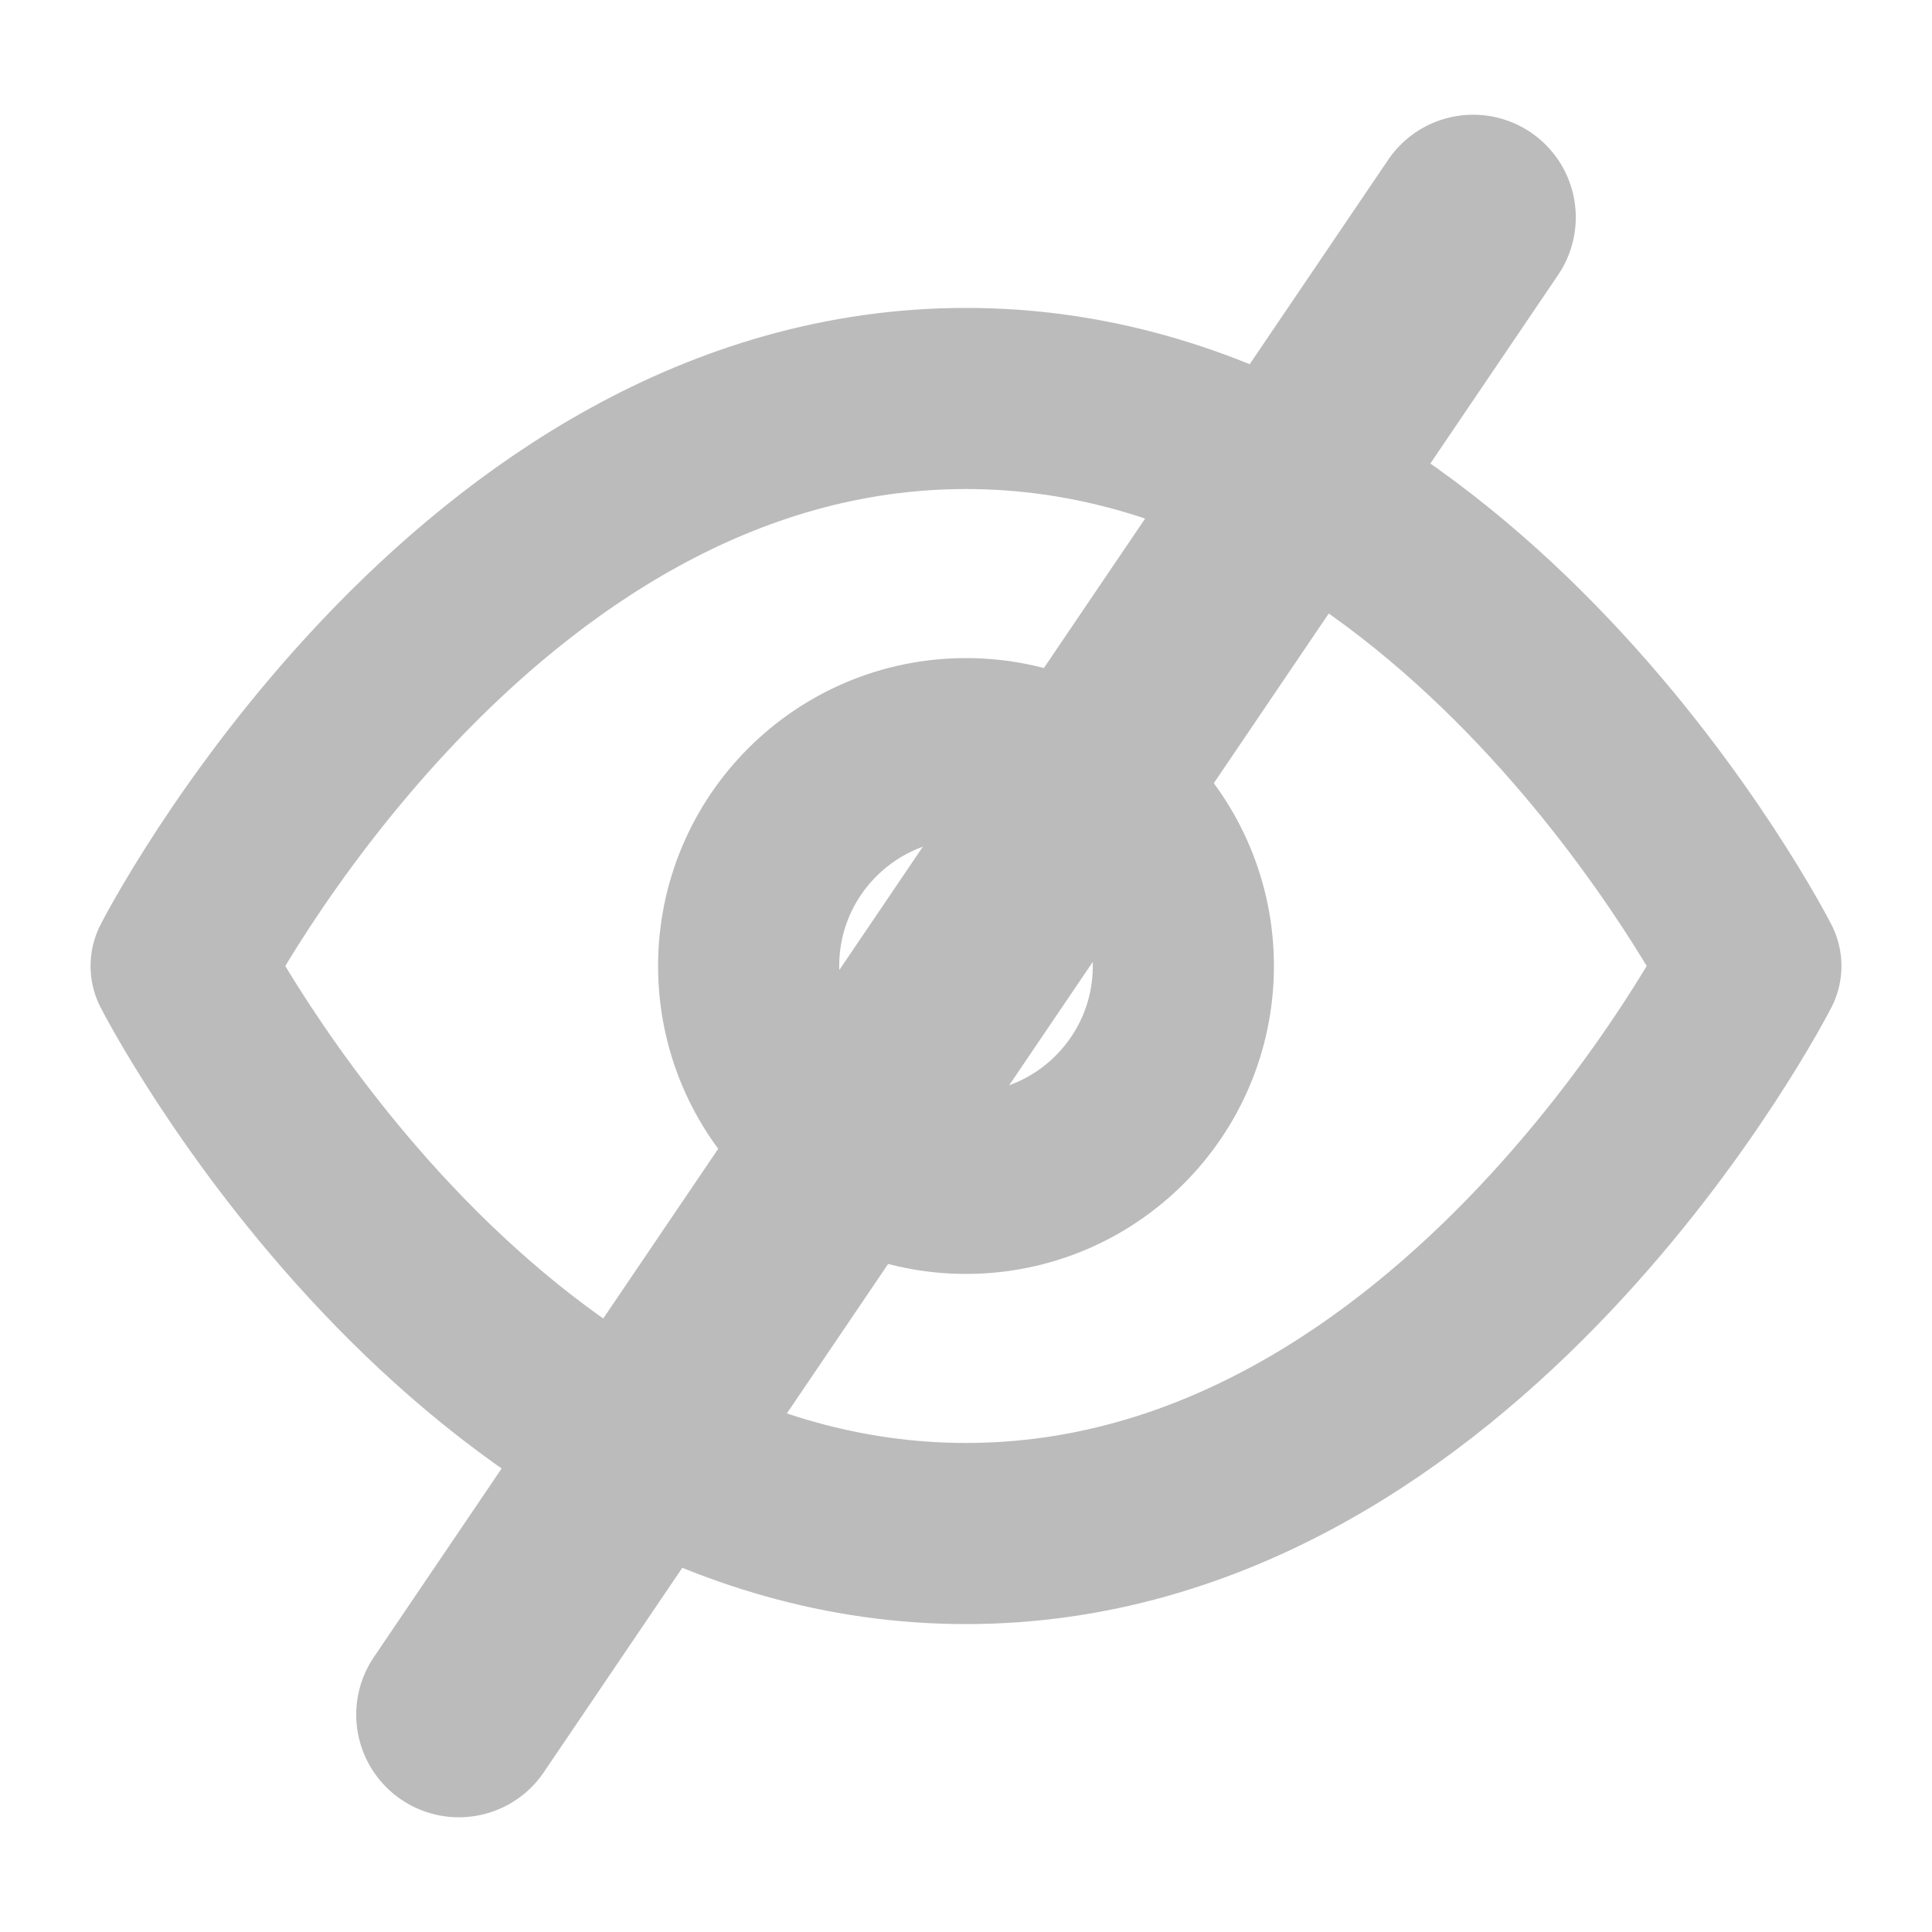
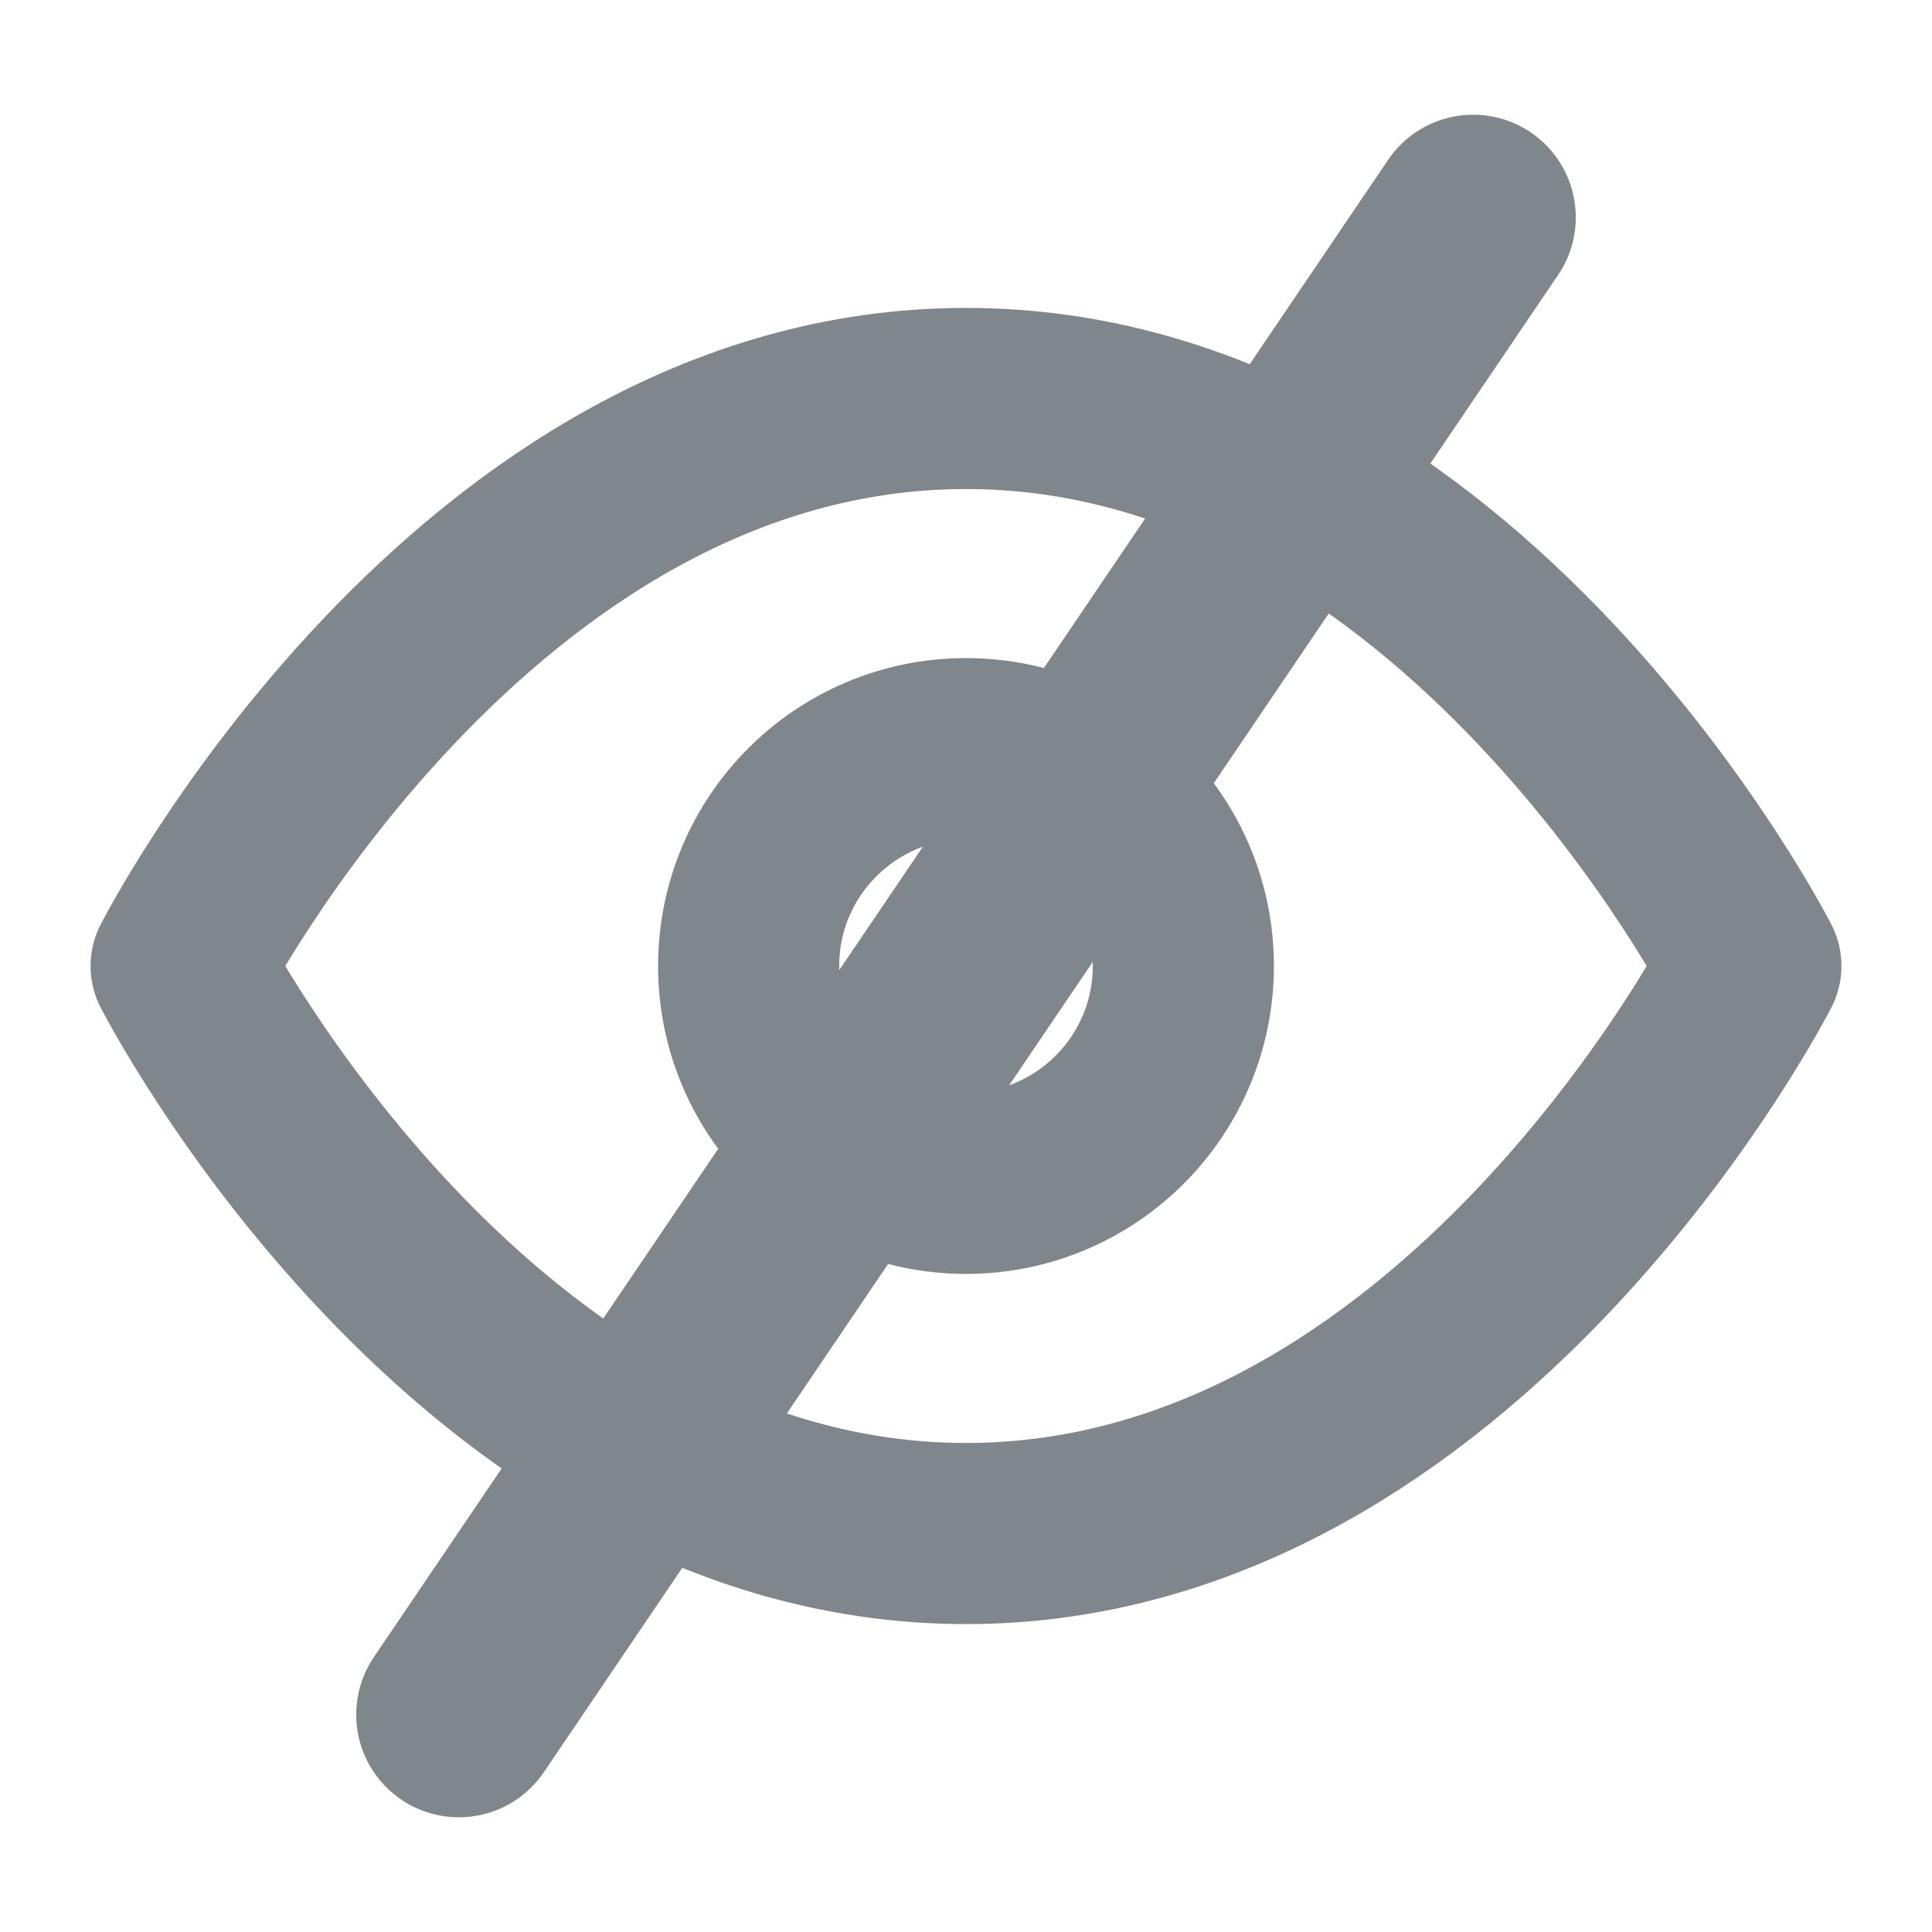
<svg xmlns="http://www.w3.org/2000/svg" version="1.1" id="Ebene_1" x="0px" y="0px" width="16px" height="16px" viewBox="0 0 16 16" style="enable-background:new 0 0 16 16;" xml:space="preserve">
  <style type="text/css">
- 	.st0{fill:none;stroke:#BBBBBB;stroke-width:1.5;stroke-linecap:round;stroke-linejoin:round;}
- 	.st1{fill:none;stroke:#BBBBBB;stroke-width:1.7;stroke-linecap:round;stroke-miterlimit:10;}
+ 	.st0{fill:none;stroke:#7f878d;stroke-width:1.5;stroke-linecap:round;stroke-linejoin:round;}
+ 	.st1{fill:none;stroke:#7f878d;stroke-width:1.7;stroke-linecap:round;stroke-miterlimit:10;}
</style>
  <path class="st0" d="M1.5,8c0,0,2.4-4.7,6.5-4.7S14.5,8,14.5,8s-2.4,4.7-6.5,4.7S1.5,8,1.5,8z" />
  <circle class="st0" cx="8" cy="8" r="1.8" />
  <line class="st1" x1="12.2" y1="1.8" x2="3.8" y2="14.2" />
</svg>
